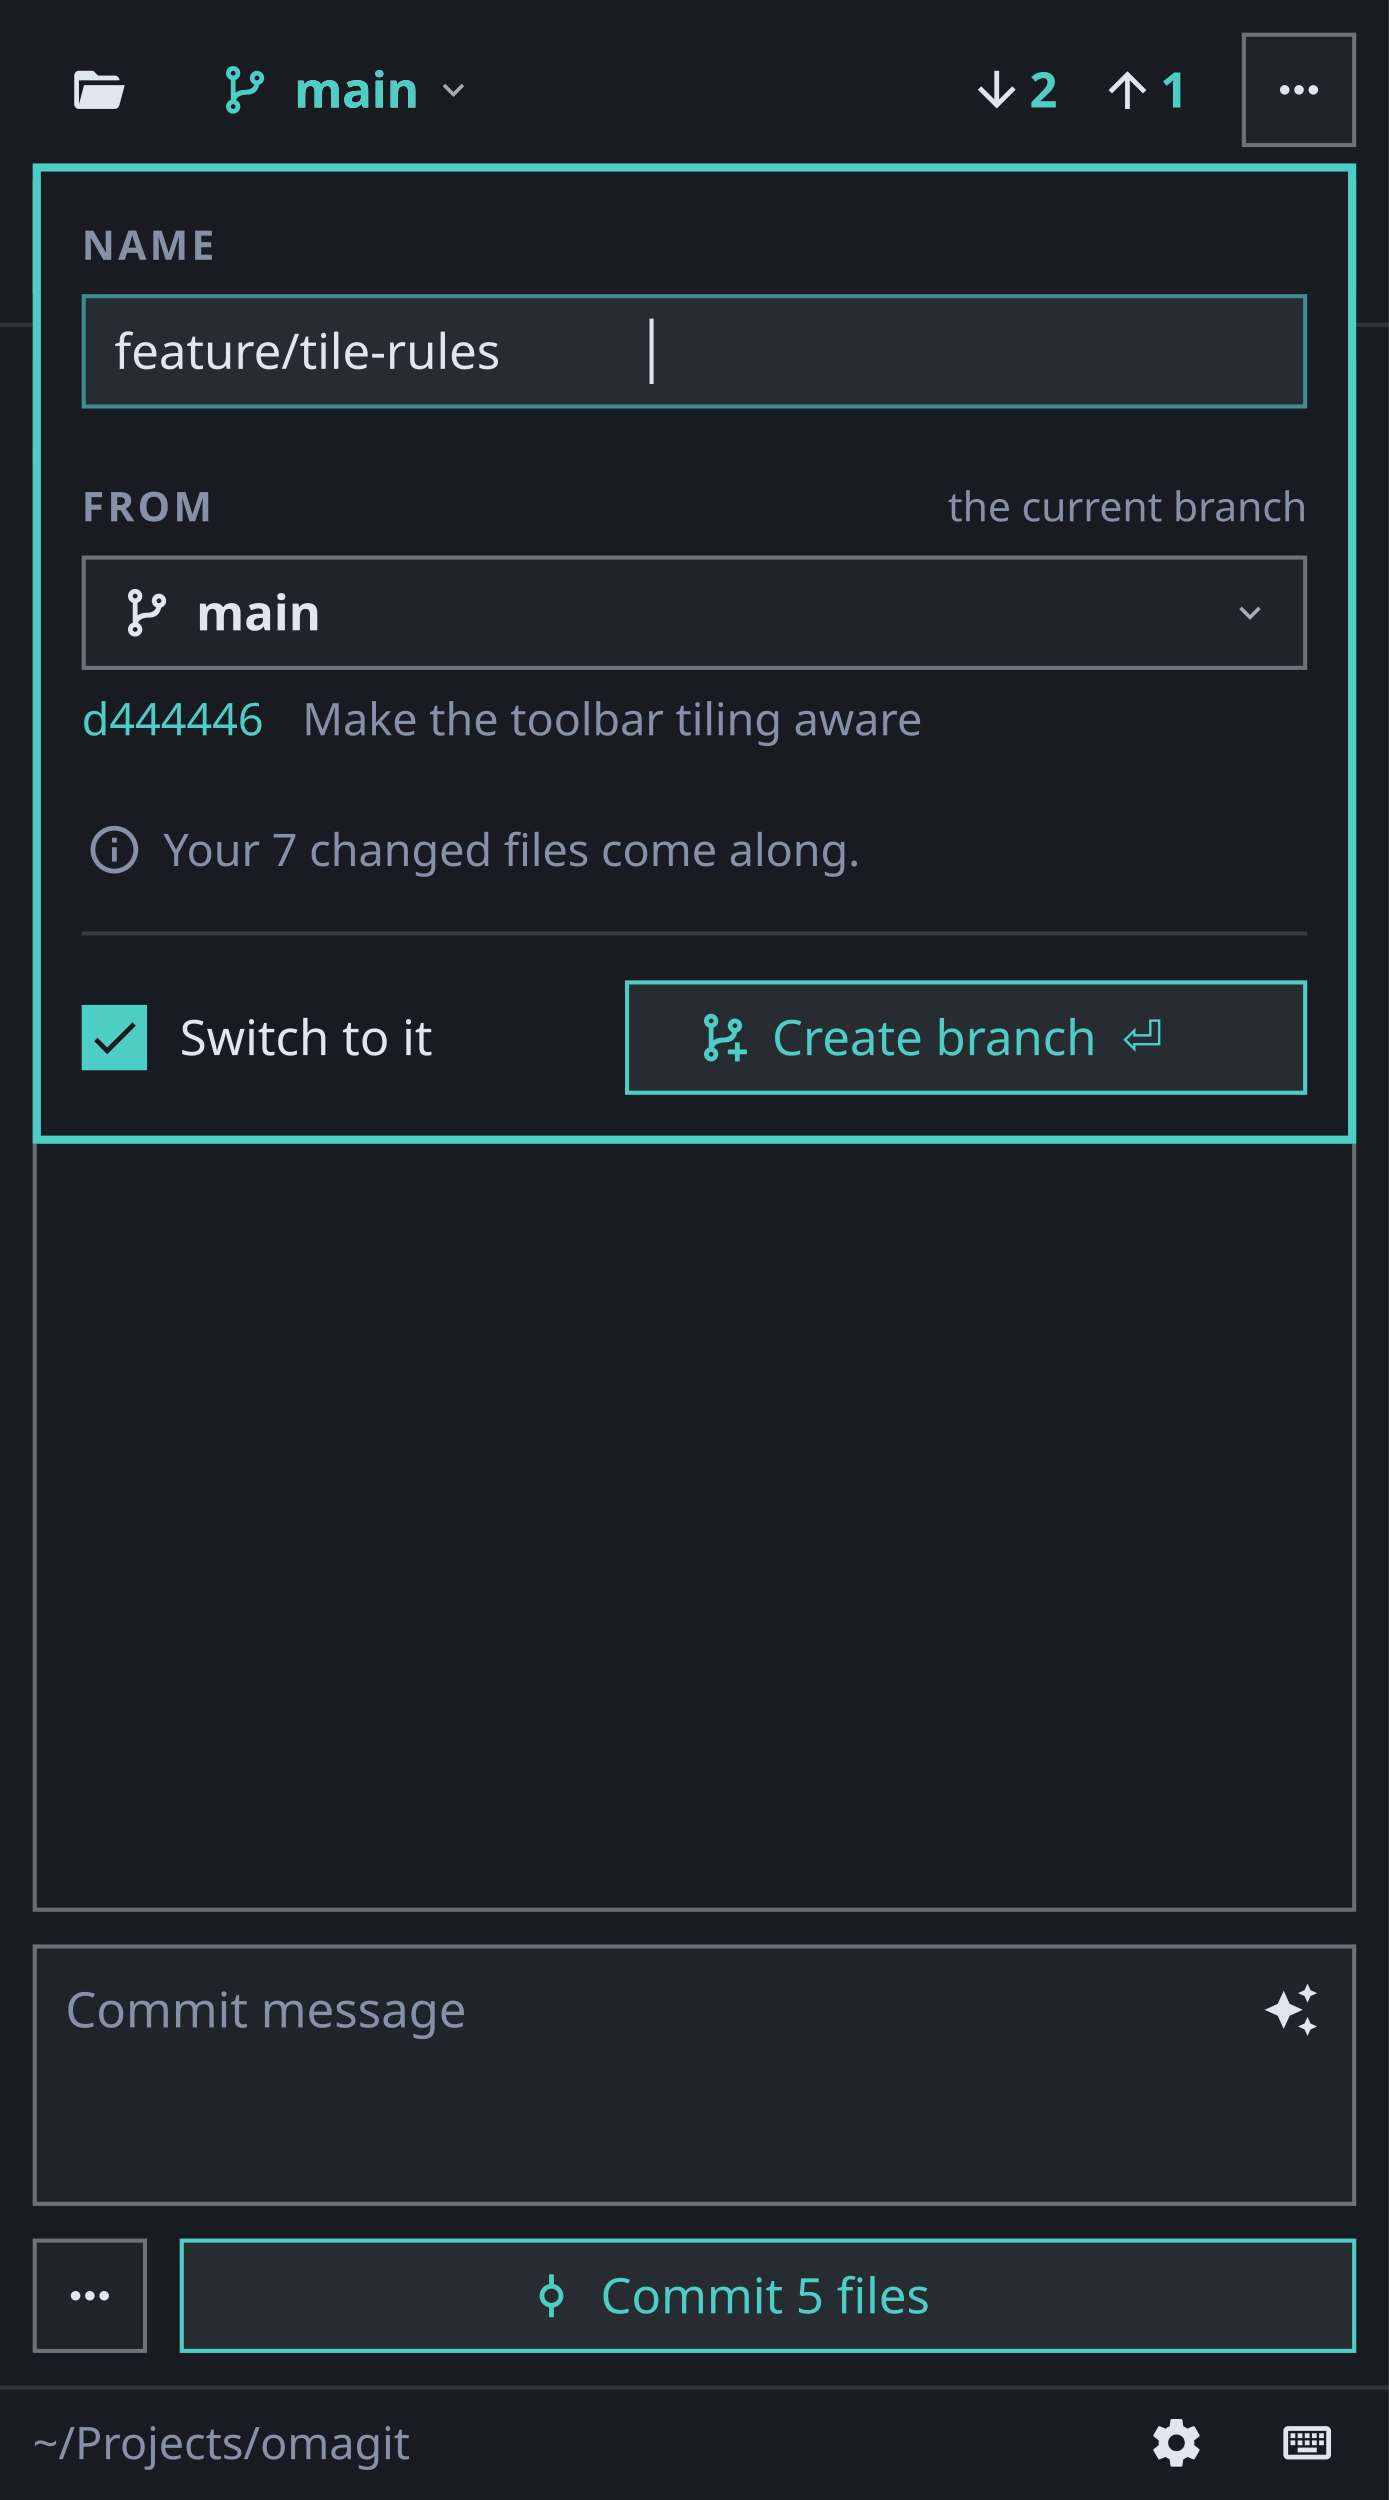
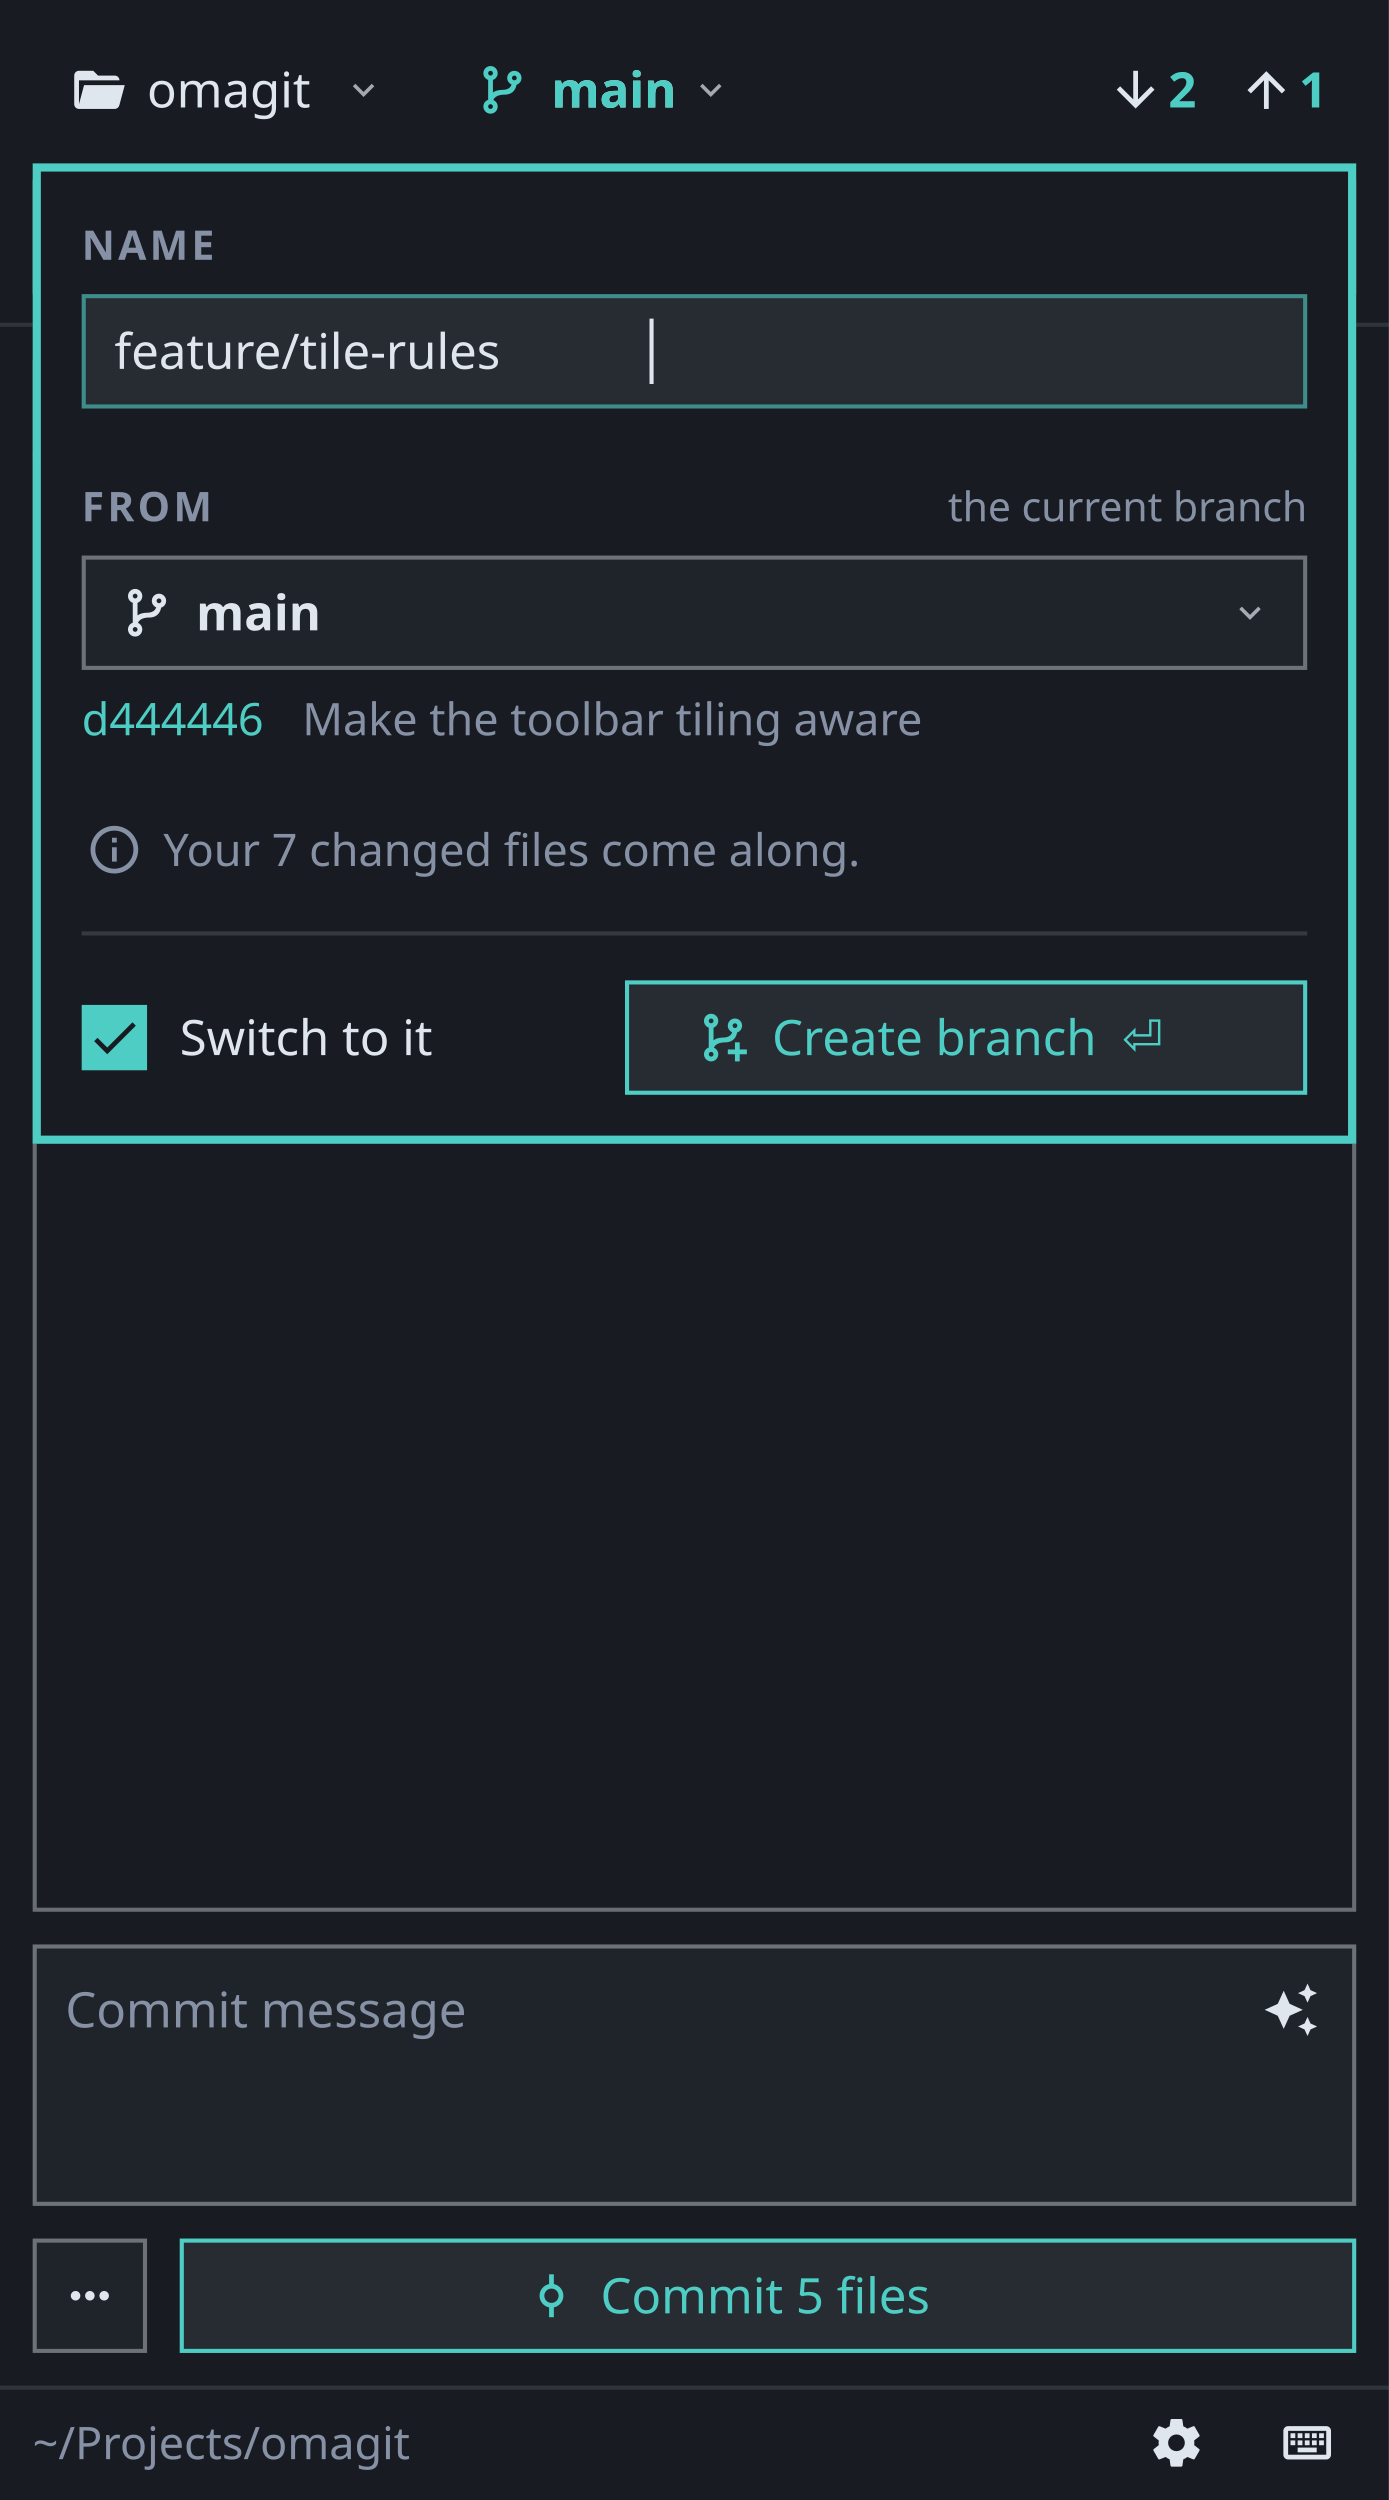
<svg xmlns="http://www.w3.org/2000/svg" id="New branch · Extra narrow · Card" width="340" height="612" viewBox="0 0 340 612">
  <rect x="0" y="0" width="340" height="612" id="window" fill="#181c22" />
  <g id="TopBar">
    <g id="RepoChip">
      <g id="icon/folderOpen" transform="translate(17,15) scale(0.5833)">
        <path d="M19,20H4C2.89,20 2,19.1 2,18V6C2,4.89 2.89,4 4,4H10L12,6H19A2,2 0 0,1 21,8H21L4,8V18L6.14,10H23.21L20.93,18.5C20.7,19.37 19.92,20 19,20Z" fill="#e0e6ed" />
      </g>
+       <text x="36" y="26.3" font-family="JetBrains Mono" font-size="12" font-weight="400" fill="#e0e6ed" id="label" xml:space="preserve">omagit</text>
+       <g id="icon/chevron" transform="translate(83.75,16.75) scale(0.4375)">
+         <path d="M7.41,8.58L12,13.17L16.59,8.58L18,10L12,16L6,10L7.41,8.58Z" fill="#e0e6ed" fill-opacity="0.7" />
+       </g>
    </g>
    <g id="BranchChip">
-       <g id="icon/branch" transform="translate(53,15) scale(0.5833)">
+       <g id="icon/branch" transform="translate(116,15) scale(0.5833)">
        <path d="M13,14C9.64,14 8.54,15.35 8.18,16.24C9.25,16.7 10,17.76 10,19A3,3 0 0,1 7,22A3,3 0 0,1 4,19C4,17.69 4.83,16.58 6,16.17V7.83C4.83,7.42 4,6.31 4,5A3,3 0 0,1 7,2A3,3 0 0,1 10,5C10,6.31 9.17,7.42 8,7.83V13.12C8.88,12.47 10.16,12 12,12C14.67,12 15.56,10.66 15.85,9.77C14.77,9.32 14,8.25 14,7A3,3 0 0,1 17,4A3,3 0 0,1 20,7C20,8.34 19.12,9.5 17.91,9.86C17.65,11.29 16.68,14 13,14M7,18A1,1 0 0,0 6,19A1,1 0 0,0 7,20A1,1 0 0,0 8,19A1,1 0 0,0 7,18M7,4A1,1 0 0,0 6,5A1,1 0 0,0 7,6A1,1 0 0,0 8,5A1,1 0 0,0 7,4M17,6A1,1 0 0,0 16,7A1,1 0 0,0 17,8A1,1 0 0,0 18,7A1,1 0 0,0 17,6Z" fill="#4ecdc4" />
      </g>
-       <text x="72" y="26.3" font-family="JetBrains Mono" font-size="12" font-weight="700" fill="#e0e6ed" id="label" xml:space="preserve">main</text>
-       <g id="icon/chevron" transform="translate(105.75,16.75) scale(0.4375)">
+       <text x="135" y="26.3" font-family="JetBrains Mono" font-size="12" font-weight="700" fill="#e0e6ed" id="label" xml:space="preserve">main</text>
+       <g id="icon/chevron" transform="translate(168.75,16.75) scale(0.4375)">
        <path d="M7.41,8.58L12,13.17L16.59,8.58L18,10L12,16L6,10L7.41,8.58Z" fill="#e0e6ed" fill-opacity="0.7" />
      </g>
    </g>
    <g id="BranchChip/label-accent">
-       <text x="72" y="26.3" font-family="JetBrains Mono" font-size="12" font-weight="700" fill="#4ecdc4" xml:space="preserve">main</text>
+       <text x="135" y="26.3" font-family="JetBrains Mono" font-size="12" font-weight="700" fill="#4ecdc4" xml:space="preserve">main</text>
+     </g>
+     <g id="SyncDropdown">
+       <g id="icon/down" transform="translate(271,15) scale(0.5833)">
+         <path d="M11,4H13V16L18.5,10.5L19.92,11.92L12,19.84L4.08,11.92L5.5,10.5L11,16V4Z" fill="#e0e6ed" />
+       </g>
+       <text x="286" y="26.3" font-family="JetBrains Mono" font-size="12" font-weight="700" fill="#4ecdc4" xml:space="preserve">2</text>
+       <g id="icon/up" transform="translate(303,15) scale(0.5833)">
+         <path d="M13,20H11V8L5.5,13.5L4.08,12.08L12,4.16L19.92,12.08L18.5,13.5L13,8V20Z" fill="#e0e6ed" />
+       </g>
+       <text x="318" y="26.3" font-family="JetBrains Mono" font-size="12" font-weight="700" fill="#4ecdc4" xml:space="preserve">1</text>
+     </g>
+     <g id="NavTabs">
+       <rect x="8" y="44" width="288" height="28" id="fill" fill="#e0e6ed" fill-opacity="0.04" />
+       <g id="Segment/selected commit">
+         <rect x="8" y="44" width="96" height="28" fill="#e0e6ed" fill-opacity="0.18" />
+         <g id="icon/commit" transform="translate(39,51) scale(0.5833)">
+           <path d="M17,12C17,14.42 15.28,16.44 13,16.9V21H11V16.9C8.72,16.44 7,14.42 7,12C7,9.58 8.72,7.56 11,7.1V3H13V7.1C15.28,7.56 17,9.58 17,12M12,9A3,3 0 0,0 9,12A3,3 0 0,0 12,15A3,3 0 0,0 15,12A3,3 0 0,0 12,9Z" fill="#4ecdc4" />
+         </g>
+         <rect x="58" y="50" width="16" height="16" fill="#4ecdc4" fill-opacity="1" />
+         <text x="66" y="61.6" font-family="JetBrains Mono" font-size="10" font-weight="700" fill="#181c22" text-anchor="middle" xml:space="preserve">7</text>
+       </g>
+       <g id="Segment/normal diff">
+         <g id="icon/diff" transform="translate(145,51) scale(0.5833)">
+           <path d="M10,18H6V16H10V18M10,14H6V12H10V14M10,1V2H6C4.89,2 4,2.89 4,4V20A2,2 0 0,0 6,22H10V23H12V1H10M20,8V20C20,21.11 19.11,22 18,22H14V20H18V11H14V9H18.5L14,4.5V2L20,8M16,14H14V12H16V14M16,18H14V16H16V18Z" fill="#e0e6ed" />
+         </g>
+       </g>
+       <rect x="104" y="44" width="1" height="28" fill="#e0e6ed" fill-opacity="0.4" />
+       <g id="Segment/normal history">
+         <g id="icon/history" transform="translate(241,51) scale(0.5833)">
+           <path d="M13.5,8H12V13L16.28,15.54L17,14.33L13.5,12.25V8M13,3A9,9 0 0,0 4,12H1L4.96,16.03L9,12H6A7,7 0 0,1 13,5A7,7 0 0,1 20,12A7,7 0 0,1 13,19C11.07,19 9.32,18.21 8.06,16.94L6.64,18.36C8.27,20 10.5,21 13,21A9,9 0 0,0 22,12A9,9 0 0,0 13,3" fill="#e0e6ed" />
+         </g>
+       </g>
+       <rect x="200" y="44" width="1" height="28" fill="#e0e6ed" fill-opacity="0.4" />
+       <rect x="8.5" y="44.5" width="287" height="27" id="border" fill="none" stroke="#e0e6ed" stroke-width="1" stroke-opacity="0.4" />
    </g>
    <g id="More">
-       <rect x="304" y="8" width="28" height="28" id="fill" fill="#e0e6ed" fill-opacity="0.04" />
-       <rect x="304.5" y="8.5" width="27" height="27" id="border" fill="none" stroke="#e0e6ed" stroke-width="1" stroke-opacity="0.4" />
-       <g id="icon/dots" transform="translate(311,15) scale(0.5833)">
+       <rect x="304" y="44" width="28" height="28" id="fill" fill="#e0e6ed" fill-opacity="0.04" />
+       <rect x="304.5" y="44.5" width="27" height="27" id="border" fill="none" stroke="#e0e6ed" stroke-width="1" stroke-opacity="0.4" />
+       <g id="icon/dots" transform="translate(311,51) scale(0.5833)">
        <path d="M16,12A2,2 0 0,1 18,10A2,2 0 0,1 20,12A2,2 0 0,1 18,14A2,2 0 0,1 16,12M10,12A2,2 0 0,1 12,10A2,2 0 0,1 14,12A2,2 0 0,1 12,14A2,2 0 0,1 10,12M4,12A2,2 0 0,1 6,10A2,2 0 0,1 8,12A2,2 0 0,1 6,14A2,2 0 0,1 4,12Z" fill="#e0e6ed" />
      </g>
-     </g>
-     <g id="SyncDropdown">
-       <g id="icon/down" transform="translate(237,15) scale(0.5833)">
-         <path d="M11,4H13V16L18.5,10.5L19.92,11.92L12,19.84L4.08,11.92L5.5,10.5L11,16V4Z" fill="#e0e6ed" />
-       </g>
-       <text x="252" y="26.3" font-family="JetBrains Mono" font-size="12" font-weight="700" fill="#4ecdc4" xml:space="preserve">2</text>
-       <g id="icon/up" transform="translate(269,15) scale(0.5833)">
-         <path d="M13,20H11V8L5.5,13.5L4.08,12.08L12,4.16L19.92,12.08L18.5,13.5L13,8V20Z" fill="#e0e6ed" />
-       </g>
-       <text x="284" y="26.3" font-family="JetBrains Mono" font-size="12" font-weight="700" fill="#4ecdc4" xml:space="preserve">1</text>
-     </g>
-     <g id="NavTabs">
-       <rect x="8" y="44" width="324" height="28" id="fill" fill="#e0e6ed" fill-opacity="0.04" />
-       <g id="Segment/selected Changes">
-         <rect x="8" y="44" width="108" height="28" fill="#e0e6ed" fill-opacity="0.18" />
-         <g id="icon/commit" transform="translate(18,51) scale(0.5833)">
-           <path d="M17,12C17,14.42 15.28,16.44 13,16.9V21H11V16.9C8.72,16.44 7,14.42 7,12C7,9.58 8.72,7.56 11,7.1V3H13V7.1C15.28,7.56 17,9.58 17,12M12,9A3,3 0 0,0 9,12A3,3 0 0,0 12,15A3,3 0 0,0 15,12A3,3 0 0,0 12,9Z" fill="#4ecdc4" />
-         </g>
-         <text x="37" y="62.3" font-family="JetBrains Mono" font-size="12" font-weight="700" fill="#4ecdc4" xml:space="preserve">Changes</text>
-         <rect x="91" y="50" width="16" height="16" fill="#4ecdc4" fill-opacity="1" />
-         <text x="99" y="61.6" font-family="JetBrains Mono" font-size="10" font-weight="700" fill="#181c22" text-anchor="middle" xml:space="preserve">7</text>
-       </g>
-       <g id="Segment/normal Diff">
-         <g id="icon/diff" transform="translate(147,51) scale(0.5833)">
-           <path d="M10,18H6V16H10V18M10,14H6V12H10V14M10,1V2H6C4.89,2 4,2.89 4,4V20A2,2 0 0,0 6,22H10V23H12V1H10M20,8V20C20,21.11 19.11,22 18,22H14V20H18V11H14V9H18.5L14,4.5V2L20,8M16,14H14V12H16V14M16,18H14V16H16V18Z" fill="#e0e6ed" />
-         </g>
-         <text x="166" y="62.3" font-family="JetBrains Mono" font-size="12" font-weight="400" fill="#e0e6ed" xml:space="preserve">Diff</text>
-       </g>
-       <rect x="116" y="44" width="1" height="28" fill="#e0e6ed" fill-opacity="0.4" />
-       <g id="Segment/normal History">
-         <g id="icon/history" transform="translate(244,51) scale(0.5833)">
-           <path d="M13.5,8H12V13L16.28,15.54L17,14.33L13.5,12.25V8M13,3A9,9 0 0,0 4,12H1L4.96,16.03L9,12H6A7,7 0 0,1 13,5A7,7 0 0,1 20,12A7,7 0 0,1 13,19C11.07,19 9.32,18.21 8.06,16.94L6.64,18.36C8.27,20 10.5,21 13,21A9,9 0 0,0 22,12A9,9 0 0,0 13,3" fill="#e0e6ed" />
-         </g>
-         <text x="263" y="62.3" font-family="JetBrains Mono" font-size="12" font-weight="400" fill="#e0e6ed" xml:space="preserve">History</text>
-       </g>
-       <rect x="224" y="44" width="1" height="28" fill="#e0e6ed" fill-opacity="0.4" />
-       <rect x="8.5" y="44.5" width="323" height="27" id="border" fill="none" stroke="#e0e6ed" stroke-width="1" stroke-opacity="0.4" />
    </g>
    <rect x="0" y="79" width="340" height="1" fill="#e0e6ed" fill-opacity="0.12" />
  </g>
  <g id="Footer">
    <rect x="0" y="584" width="340" height="1" fill="#e0e6ed" fill-opacity="0.12" />
    <text x="8" y="602.0" font-family="JetBrains Mono" font-size="11" font-weight="400" fill="#8791a6" xml:space="preserve">~/Projects/omagit</text>
    <g id="Settings">
      <g id="icon/cog" transform="translate(281,591) scale(0.5833)">
        <path d="M12,15.5A3.5,3.5 0 0,1 8.5,12A3.5,3.5 0 0,1 12,8.5A3.5,3.5 0 0,1 15.5,12A3.5,3.5 0 0,1 12,15.5M19.43,12.97C19.47,12.65 19.5,12.33 19.5,12C19.5,11.67 19.47,11.34 19.43,11L21.54,9.37C21.73,9.22 21.78,8.95 21.66,8.73L19.66,5.27C19.54,5.05 19.27,4.96 19.05,5.05L16.56,6.05C16.04,5.66 15.5,5.32 14.87,5.07L14.5,2.42C14.46,2.18 14.25,2 14,2H10C9.75,2 9.54,2.18 9.5,2.42L9.13,5.07C8.5,5.32 7.96,5.66 7.44,6.05L4.95,5.05C4.73,4.96 4.46,5.05 4.34,5.27L2.34,8.73C2.21,8.95 2.27,9.22 2.46,9.37L4.57,11C4.53,11.34 4.5,11.67 4.5,12C4.5,12.33 4.53,12.65 4.57,12.97L2.46,14.63C2.27,14.78 2.21,15.05 2.34,15.27L4.34,18.73C4.46,18.95 4.73,19.03 4.95,18.95L7.44,17.94C7.96,18.34 8.5,18.68 9.13,18.93L9.5,21.58C9.54,21.82 9.75,22 10,22H14C14.25,22 14.46,21.82 14.5,21.58L14.87,18.93C15.5,18.67 16.04,18.34 16.56,17.94L19.05,18.95C19.27,19.03 19.54,18.95 19.66,18.73L21.66,15.27C21.78,15.05 21.73,14.78 21.54,14.63L19.43,12.97Z" fill="#e0e6ed" />
      </g>
    </g>
    <g id="Keybindings">
      <g id="icon/keyboard" transform="translate(313,591) scale(0.5833)">
        <path d="M4,5A2,2 0 0,0 2,7V17A2,2 0 0,0 4,19H20A2,2 0 0,0 22,17V7A2,2 0 0,0 20,5H4M4,7H20V17H4V7M5,8V10H7V8H5M8,8V10H10V8H8M11,8V10H13V8H11M14,8V10H16V8H14M17,8V10H19V8H17M5,11V13H7V11H5M8,11V13H10V11H8M11,11V13H13V11H11M14,11V13H16V11H14M17,11V13H19V11H17M8,14V16H16V14H8Z" fill="#e0e6ed" />
      </g>
    </g>
  </g>
  <g id="CommitPage">
    <g id="ChangesTable">
      <rect x="8.5" y="88.5" width="323" height="379" fill="none" stroke="#e0e6ed" stroke-width="1" stroke-opacity="0.4" />
      <rect x="8" y="111" width="324" height="1" fill="#e0e6ed" fill-opacity="0.2" />
      <g id="CheckAll">
        <rect x="16" y="92" width="16" height="16" fill="#e0e6ed" fill-opacity="0.18" />
        <rect x="16.5" y="92.5" width="15" height="15" fill="none" stroke="#4ecdc4" stroke-width="1" stroke-opacity="1" />
        <g id="icon/minus" transform="translate(17,93) scale(0.5833)">
          <path d="M19,13H5V11H19V13Z" fill="#4ecdc4" />
        </g>
      </g>
      <rect x="40" y="89" width="1" height="22" fill="#e0e6ed" fill-opacity="0.1" />
      <text x="48" y="103.6" font-family="JetBrains Mono" font-size="10" font-weight="700" fill="#8791a6" text-anchor="start" xml:space="preserve">Name</text>
      <rect x="300" y="89" width="1" height="22" fill="#e0e6ed" fill-opacity="0.1" />
      <text x="316" y="103.6" font-family="JetBrains Mono" font-size="10" font-weight="700" fill="#8791a6" text-anchor="middle" xml:space="preserve">St</text>
      <g id="Row/normal GitRepo.cpp">
        <g id="Checkbox/checked">
          <rect x="16" y="116" width="16" height="16" fill="#4ecdc4" />
          <g id="icon/check" transform="translate(17,117) scale(0.5833)">
            <path d="M21,7L9,19L3.5,13.5L4.91,12.09L9,16.17L19.59,5.59L21,7Z" fill="#181c22" />
          </g>
        </g>
        <text x="48" y="128.3" font-family="JetBrains Mono" font-size="12" font-weight="400" fill="#6a85ff" xml:space="preserve">GitRepo.cpp</text>
        <text x="135" y="128.0" font-family="JetBrains Mono" font-size="11" font-weight="400" fill="#8791a6" xml:space="preserve">src/core/</text>
        <g id="StatusPill/M">
          <rect x="308" y="116" width="16" height="16" fill="#6a85ff" fill-opacity="0.18" />
          <text x="316" y="127.6" font-family="JetBrains Mono" font-size="10" font-weight="700" fill="#6a85ff" text-anchor="middle" xml:space="preserve">M</text>
        </g>
      </g>
      <g id="Row/normal RemoteSync.cpp">
        <g id="Checkbox/checked">
          <rect x="16" y="140" width="16" height="16" fill="#4ecdc4" />
          <g id="icon/check" transform="translate(17,141) scale(0.5833)">
            <path d="M21,7L9,19L3.5,13.5L4.91,12.09L9,16.17L19.59,5.59L21,7Z" fill="#181c22" />
          </g>
        </g>
        <text x="48" y="152.3" font-family="JetBrains Mono" font-size="12" font-weight="400" fill="#6a85ff" xml:space="preserve">RemoteSync.cpp</text>
        <text x="157" y="152.0" font-family="JetBrains Mono" font-size="11" font-weight="400" fill="#8791a6" xml:space="preserve">src/core/</text>
        <g id="StatusPill/M">
          <rect x="308" y="140" width="16" height="16" fill="#6a85ff" fill-opacity="0.18" />
          <text x="316" y="151.6" font-family="JetBrains Mono" font-size="10" font-weight="700" fill="#6a85ff" text-anchor="middle" xml:space="preserve">M</text>
        </g>
      </g>
      <g id="Row/selected Toolbar.cpp">
        <rect x="9" y="160" width="322" height="24" fill="#e0e6ed" fill-opacity="0.08" />
        <g id="Checkbox/checked">
          <rect x="16" y="164" width="16" height="16" fill="#4ecdc4" />
          <g id="icon/check" transform="translate(17,165) scale(0.5833)">
            <path d="M21,7L9,19L3.5,13.5L4.91,12.09L9,16.17L19.59,5.59L21,7Z" fill="#181c22" />
          </g>
        </g>
        <text x="48" y="176.3" font-family="JetBrains Mono" font-size="12" font-weight="400" fill="#4ecdc4" xml:space="preserve">Toolbar.cpp</text>
        <text x="135" y="176.0" font-family="JetBrains Mono" font-size="11" font-weight="400" fill="#8791a6" xml:space="preserve">src/ui/</text>
        <g id="StatusPill/M">
          <rect x="308" y="164" width="16" height="16" fill="#6a85ff" fill-opacity="0.18" />
          <text x="316" y="175.6" font-family="JetBrains Mono" font-size="10" font-weight="700" fill="#6a85ff" text-anchor="middle" xml:space="preserve">M</text>
        </g>
      </g>
      <g id="Row/normal README.md">
        <g id="Checkbox/checked">
          <rect x="16" y="188" width="16" height="16" fill="#4ecdc4" />
          <g id="icon/check" transform="translate(17,189) scale(0.5833)">
            <path d="M21,7L9,19L3.5,13.5L4.91,12.09L9,16.17L19.59,5.59L21,7Z" fill="#181c22" />
          </g>
        </g>
        <text x="48" y="200.3" font-family="JetBrains Mono" font-size="12" font-weight="400" fill="#ff7b92" xml:space="preserve">README.md</text>
        <text x="121" y="200.0" font-family="JetBrains Mono" font-size="11" font-weight="400" fill="#8791a6" xml:space="preserve">docs/</text>
        <g id="StatusPill/D">
          <rect x="308" y="188" width="16" height="16" fill="#ff7b92" fill-opacity="0.18" />
          <text x="316" y="199.6" font-family="JetBrains Mono" font-size="10" font-weight="700" fill="#ff7b92" text-anchor="middle" xml:space="preserve">D</text>
        </g>
      </g>
      <g id="Row/normal ui_tests.cpp">
        <g id="Checkbox/checked">
          <rect x="16" y="212" width="16" height="16" fill="#4ecdc4" />
          <g id="icon/check" transform="translate(17,213) scale(0.5833)">
            <path d="M21,7L9,19L3.5,13.5L4.91,12.09L9,16.17L19.59,5.59L21,7Z" fill="#181c22" />
          </g>
        </g>
        <text x="48" y="224.3" font-family="JetBrains Mono" font-size="12" font-weight="400" fill="#b388eb" xml:space="preserve">ui_tests.cpp</text>
        <text x="142" y="224.0" font-family="JetBrains Mono" font-size="11" font-weight="400" fill="#8791a6" xml:space="preserve">tests/</text>
        <g id="StatusPill/R">
          <rect x="308" y="212" width="16" height="16" fill="#b388eb" fill-opacity="0.18" />
          <text x="316" y="223.6" font-family="JetBrains Mono" font-size="10" font-weight="700" fill="#b388eb" text-anchor="middle" xml:space="preserve">R</text>
        </g>
      </g>
      <g id="Row/normal notes.txt">
        <g id="Checkbox/off">
          <rect x="16" y="236" width="16" height="16" fill="#e0e6ed" fill-opacity="0.04" />
          <rect x="16.5" y="236.5" width="15" height="15" fill="none" stroke="#e0e6ed" stroke-width="1" stroke-opacity="0.4" />
        </g>
        <text x="48" y="248.3" font-family="JetBrains Mono" font-size="12" font-weight="400" fill="#8791a6" xml:space="preserve">notes.txt</text>
        <g id="StatusPill/?">
          <rect x="308" y="236" width="16" height="16" fill="#8791a6" fill-opacity="0.18" />
          <text x="316" y="247.6" font-family="JetBrains Mono" font-size="10" font-weight="700" fill="#8791a6" text-anchor="middle" xml:space="preserve">?</text>
        </g>
      </g>
      <g id="Row/normal NewWidget.cpp">
        <g id="Checkbox/off">
          <rect x="16" y="260" width="16" height="16" fill="#e0e6ed" fill-opacity="0.04" />
          <rect x="16.5" y="260.5" width="15" height="15" fill="none" stroke="#e0e6ed" stroke-width="1" stroke-opacity="0.4" />
        </g>
        <text x="48" y="272.3" font-family="JetBrains Mono" font-size="12" font-weight="400" fill="#8791a6" xml:space="preserve">NewWidget.cpp</text>
        <text x="150" y="272.0" font-family="JetBrains Mono" font-size="11" font-weight="400" fill="#8791a6" xml:space="preserve">src/ui/</text>
        <g id="StatusPill/?">
          <rect x="308" y="260" width="16" height="16" fill="#8791a6" fill-opacity="0.18" />
          <text x="316" y="271.6" font-family="JetBrains Mono" font-size="10" font-weight="700" fill="#8791a6" text-anchor="middle" xml:space="preserve">?</text>
        </g>
      </g>
    </g>
    <g id="MessageBox">
      <rect x="8" y="476" width="324" height="64" fill="#e0e6ed" fill-opacity="0.04" />
      <rect x="8.5" y="476.5" width="323" height="63" fill="none" stroke="#e0e6ed" stroke-width="1" stroke-opacity="0.4" />
      <text x="16" y="496.3" font-family="JetBrains Mono" font-size="12" font-weight="400" fill="#8791a6" xml:space="preserve">Commit message</text>
      <g id="Generate">
        <g id="icon/sparkle" transform="translate(309,485) scale(0.5833)">
          <path d="M19,1L17.74,3.75L15,5L17.74,6.26L19,9L20.25,6.26L23,5L20.25,3.75M9,4L6.5,9.5L1,12L6.5,14.5L9,20L11.5,14.5L17,12L11.5,9.5M19,15L17.74,17.74L15,19L17.74,20.25L19,23L20.25,20.25L23,19L20.25,17.74" fill="#e0e6ed" />
        </g>
      </g>
    </g>
    <g id="ActionBar">
      <g id="Options">
        <rect x="8" y="548" width="28" height="28" id="fill" fill="#e0e6ed" fill-opacity="0.04" />
        <rect x="8.5" y="548.5" width="27" height="27" id="border" fill="none" stroke="#e0e6ed" stroke-width="1" stroke-opacity="0.4" />
        <g id="icon/dots" transform="translate(15,555) scale(0.5833)">
          <path d="M16,12A2,2 0 0,1 18,10A2,2 0 0,1 20,12A2,2 0 0,1 18,14A2,2 0 0,1 16,12M10,12A2,2 0 0,1 12,10A2,2 0 0,1 14,12A2,2 0 0,1 12,14A2,2 0 0,1 10,12M4,12A2,2 0 0,1 6,10A2,2 0 0,1 8,12A2,2 0 0,1 6,14A2,2 0 0,1 4,12Z" fill="#e0e6ed" />
        </g>
      </g>
      <g id="Commit">
        <rect x="44" y="548" width="288" height="28" id="fill" fill="#e0e6ed" fill-opacity="0.08" />
        <rect x="44.5" y="548.5" width="287" height="27" id="border" fill="none" stroke="#4ecdc4" stroke-width="1" stroke-opacity="1" />
        <g id="icon/commit" transform="translate(128,555) scale(0.5833)">
          <path d="M17,12C17,14.42 15.28,16.44 13,16.9V21H11V16.9C8.72,16.44 7,14.42 7,12C7,9.58 8.72,7.56 11,7.1V3H13V7.1C15.28,7.56 17,9.58 17,12M12,9A3,3 0 0,0 9,12A3,3 0 0,0 12,15A3,3 0 0,0 15,12A3,3 0 0,0 12,9Z" fill="#4ecdc4" />
        </g>
        <text x="147" y="566.3" font-family="JetBrains Mono" font-size="12" font-weight="400" fill="#4ecdc4" id="label" xml:space="preserve">Commit 5 files</text>
      </g>
    </g>
  </g>
  <g id="NewBranchCard">
    <rect x="8" y="40" width="324" height="240" fill="#181c22" />
    <rect x="9" y="41" width="322" height="238" fill="none" stroke="#4ecdc4" stroke-width="2" stroke-opacity="1" />
    <text x="20" y="63.6" font-family="JetBrains Mono" font-size="10" font-weight="700" fill="#8791a6" id="Section/Name" letter-spacing="0.8" xml:space="preserve">NAME</text>
    <g id="BranchName">
      <rect x="20" y="72" width="300" height="28" id="fill" fill="#e0e6ed" fill-opacity="0.08" />
      <rect x="20.5" y="72.5" width="299" height="27" id="border" fill="none" stroke="#4ecdc4" stroke-width="1" stroke-opacity="0.6" />
      <text x="28" y="90.3" font-family="JetBrains Mono" font-size="12" font-weight="400" fill="#e0e6ed" id="value" xml:space="preserve">feature/tile-rules</text>
      <rect x="159" y="78" width="1" height="16" id="caret" fill="#e0e6ed" />
    </g>
    <text x="20" y="127.6" font-family="JetBrains Mono" font-size="10" font-weight="700" fill="#8791a6" id="Section/From" letter-spacing="0.8" xml:space="preserve">FROM</text>
    <text x="320" y="127.6" font-family="JetBrains Mono" font-size="10" font-weight="400" fill="#8791a6" text-anchor="end" xml:space="preserve">the current branch</text>
    <g id="BasePicker">
      <rect x="20" y="136" width="300" height="28" id="fill" fill="#e0e6ed" fill-opacity="0.04" />
      <rect x="20.5" y="136.5" width="299" height="27" id="border" fill="none" stroke="#e0e6ed" stroke-width="1" stroke-opacity="0.4" />
      <g id="icon/branch" transform="translate(29,143) scale(0.5833)">
        <path d="M13,14C9.64,14 8.54,15.35 8.18,16.24C9.25,16.7 10,17.76 10,19A3,3 0 0,1 7,22A3,3 0 0,1 4,19C4,17.69 4.83,16.58 6,16.17V7.83C4.83,7.42 4,6.31 4,5A3,3 0 0,1 7,2A3,3 0 0,1 10,5C10,6.31 9.17,7.42 8,7.83V13.12C8.88,12.47 10.16,12 12,12C14.67,12 15.56,10.66 15.85,9.77C14.77,9.32 14,8.25 14,7A3,3 0 0,1 17,4A3,3 0 0,1 20,7C20,8.34 19.12,9.5 17.91,9.86C17.65,11.29 16.68,14 13,14M7,18A1,1 0 0,0 6,19A1,1 0 0,0 7,20A1,1 0 0,0 8,19A1,1 0 0,0 7,18M7,4A1,1 0 0,0 6,5A1,1 0 0,0 7,6A1,1 0 0,0 8,5A1,1 0 0,0 7,4M17,6A1,1 0 0,0 16,7A1,1 0 0,0 17,8A1,1 0 0,0 18,7A1,1 0 0,0 17,6Z" fill="#e0e6ed" />
      </g>
      <text x="48" y="154.3" font-family="JetBrains Mono" font-size="12" font-weight="700" fill="#e0e6ed" id="label" xml:space="preserve">main</text>
      <g id="icon/chevron" transform="translate(300.75,144.75) scale(0.4375)">
        <path d="M7.41,8.58L12,13.17L16.59,8.58L18,10L12,16L6,10L7.41,8.58Z" fill="#e0e6ed" fill-opacity="0.7" />
      </g>
    </g>
    <text x="20" y="180.0" font-family="JetBrains Mono" font-size="11" font-weight="400" fill="#4ecdc4" id="BaseSha" xml:space="preserve">d444446</text>
    <text x="74" y="180.0" font-family="JetBrains Mono" font-size="11" font-weight="400" fill="#8791a6" id="BaseSubject" xml:space="preserve">Make the toolbar tiling aware</text>
    <g id="icon/info" transform="translate(21,201) scale(0.5833)">
      <path d="M11,9H13V7H11M12,20C7.59,20 4,16.41 4,12C4,7.59 7.59,4 12,4C16.41,4 20,7.59 20,12C20,16.41 16.41,20 12,20M12,2A10,10 0 0,0 2,12A10,10 0 0,0 12,22A10,10 0 0,0 22,12A10,10 0 0,0 12,2M11,17H13V11H11V17Z" fill="#8791a6" />
    </g>
    <text x="40" y="212.0" font-family="JetBrains Mono" font-size="11" font-weight="400" fill="#8791a6" id="CarryNote" xml:space="preserve">Your 7 changed files come along.</text>
    <rect x="20" y="228" width="300" height="1" fill="#e0e6ed" fill-opacity="0.15" />
    <g id="SwitchToIt">
      <rect x="20" y="246" width="16" height="16" fill="#4ecdc4" />
      <g id="icon/check" transform="translate(21,247) scale(0.5833)">
        <path d="M21,7L9,19L3.5,13.5L4.91,12.09L9,16.17L19.59,5.59L21,7Z" fill="#181c22" />
      </g>
      <text x="44" y="258.3" font-family="JetBrains Mono" font-size="12" font-weight="400" fill="#e0e6ed" fill-opacity="1" xml:space="preserve">Switch to it</text>
    </g>
    <g id="CreateBranch">
      <rect x="153" y="240" width="167" height="28" id="fill" fill="#e0e6ed" fill-opacity="0.08" />
      <rect x="153.5" y="240.5" width="166" height="27" id="border" fill="none" stroke="#4ecdc4" stroke-width="1" stroke-opacity="1" />
      <g id="icon/branchPlus" transform="translate(170,247) scale(0.5833)">
        <path d="M13 14C9.64 14 8.54 15.35 8.18 16.24C9.25 16.7 10 17.76 10 19C10 20.66 8.66 22 7 22S4 20.66 4 19C4 17.69 4.83 16.58 6 16.17V7.83C4.83 7.42 4 6.31 4 5C4 3.34 5.34 2 7 2S10 3.34 10 5C10 6.31 9.17 7.42 8 7.83V13.12C8.88 12.47 10.16 12 12 12C14.67 12 15.56 10.66 15.85 9.77C14.77 9.32 14 8.25 14 7C14 5.34 15.34 4 17 4S20 5.34 20 7C20 8.34 19.12 9.5 17.91 9.86C17.65 11.29 16.68 14 13 14M7 18C6.45 18 6 18.45 6 19S6.45 20 7 20 8 19.55 8 19 7.55 18 7 18M7 4C6.45 4 6 4.45 6 5S6.45 6 7 6 8 5.55 8 5 7.55 4 7 4M17 6C16.45 6 16 6.45 16 7S16.45 8 17 8 18 7.55 18 7 17.55 6 17 6M17 14V17H14V19H17V22H19V19H22V17H19V14H17Z" fill="#4ecdc4" />
      </g>
      <text x="189" y="258.3" font-family="JetBrains Mono" font-size="12" font-weight="400" fill="#4ecdc4" id="label" xml:space="preserve">Create branch  ⏎</text>
    </g>
  </g>
</svg>
